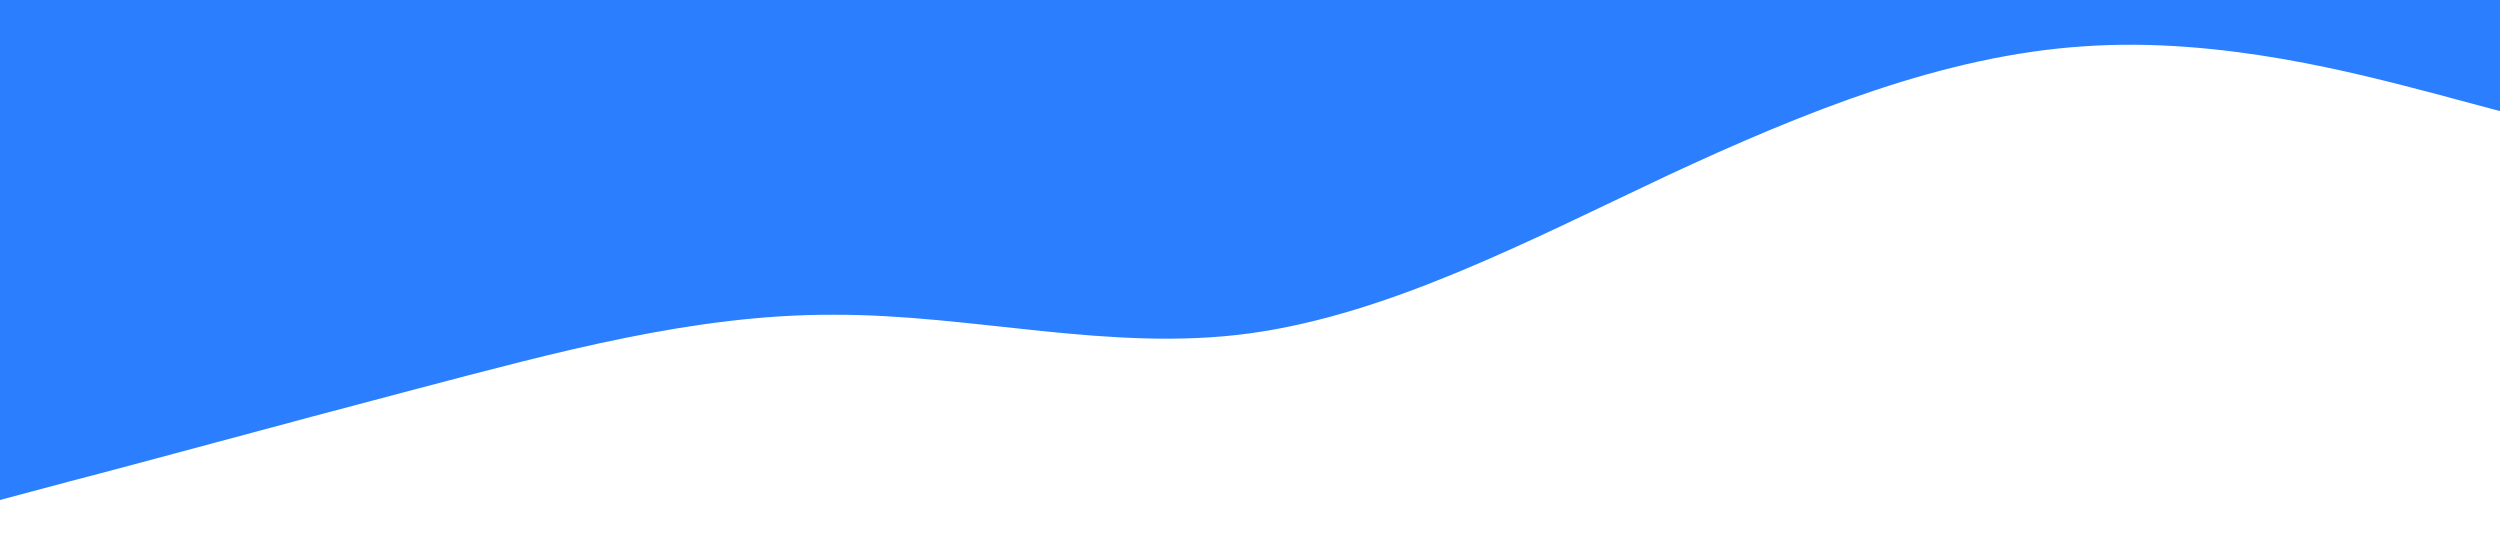
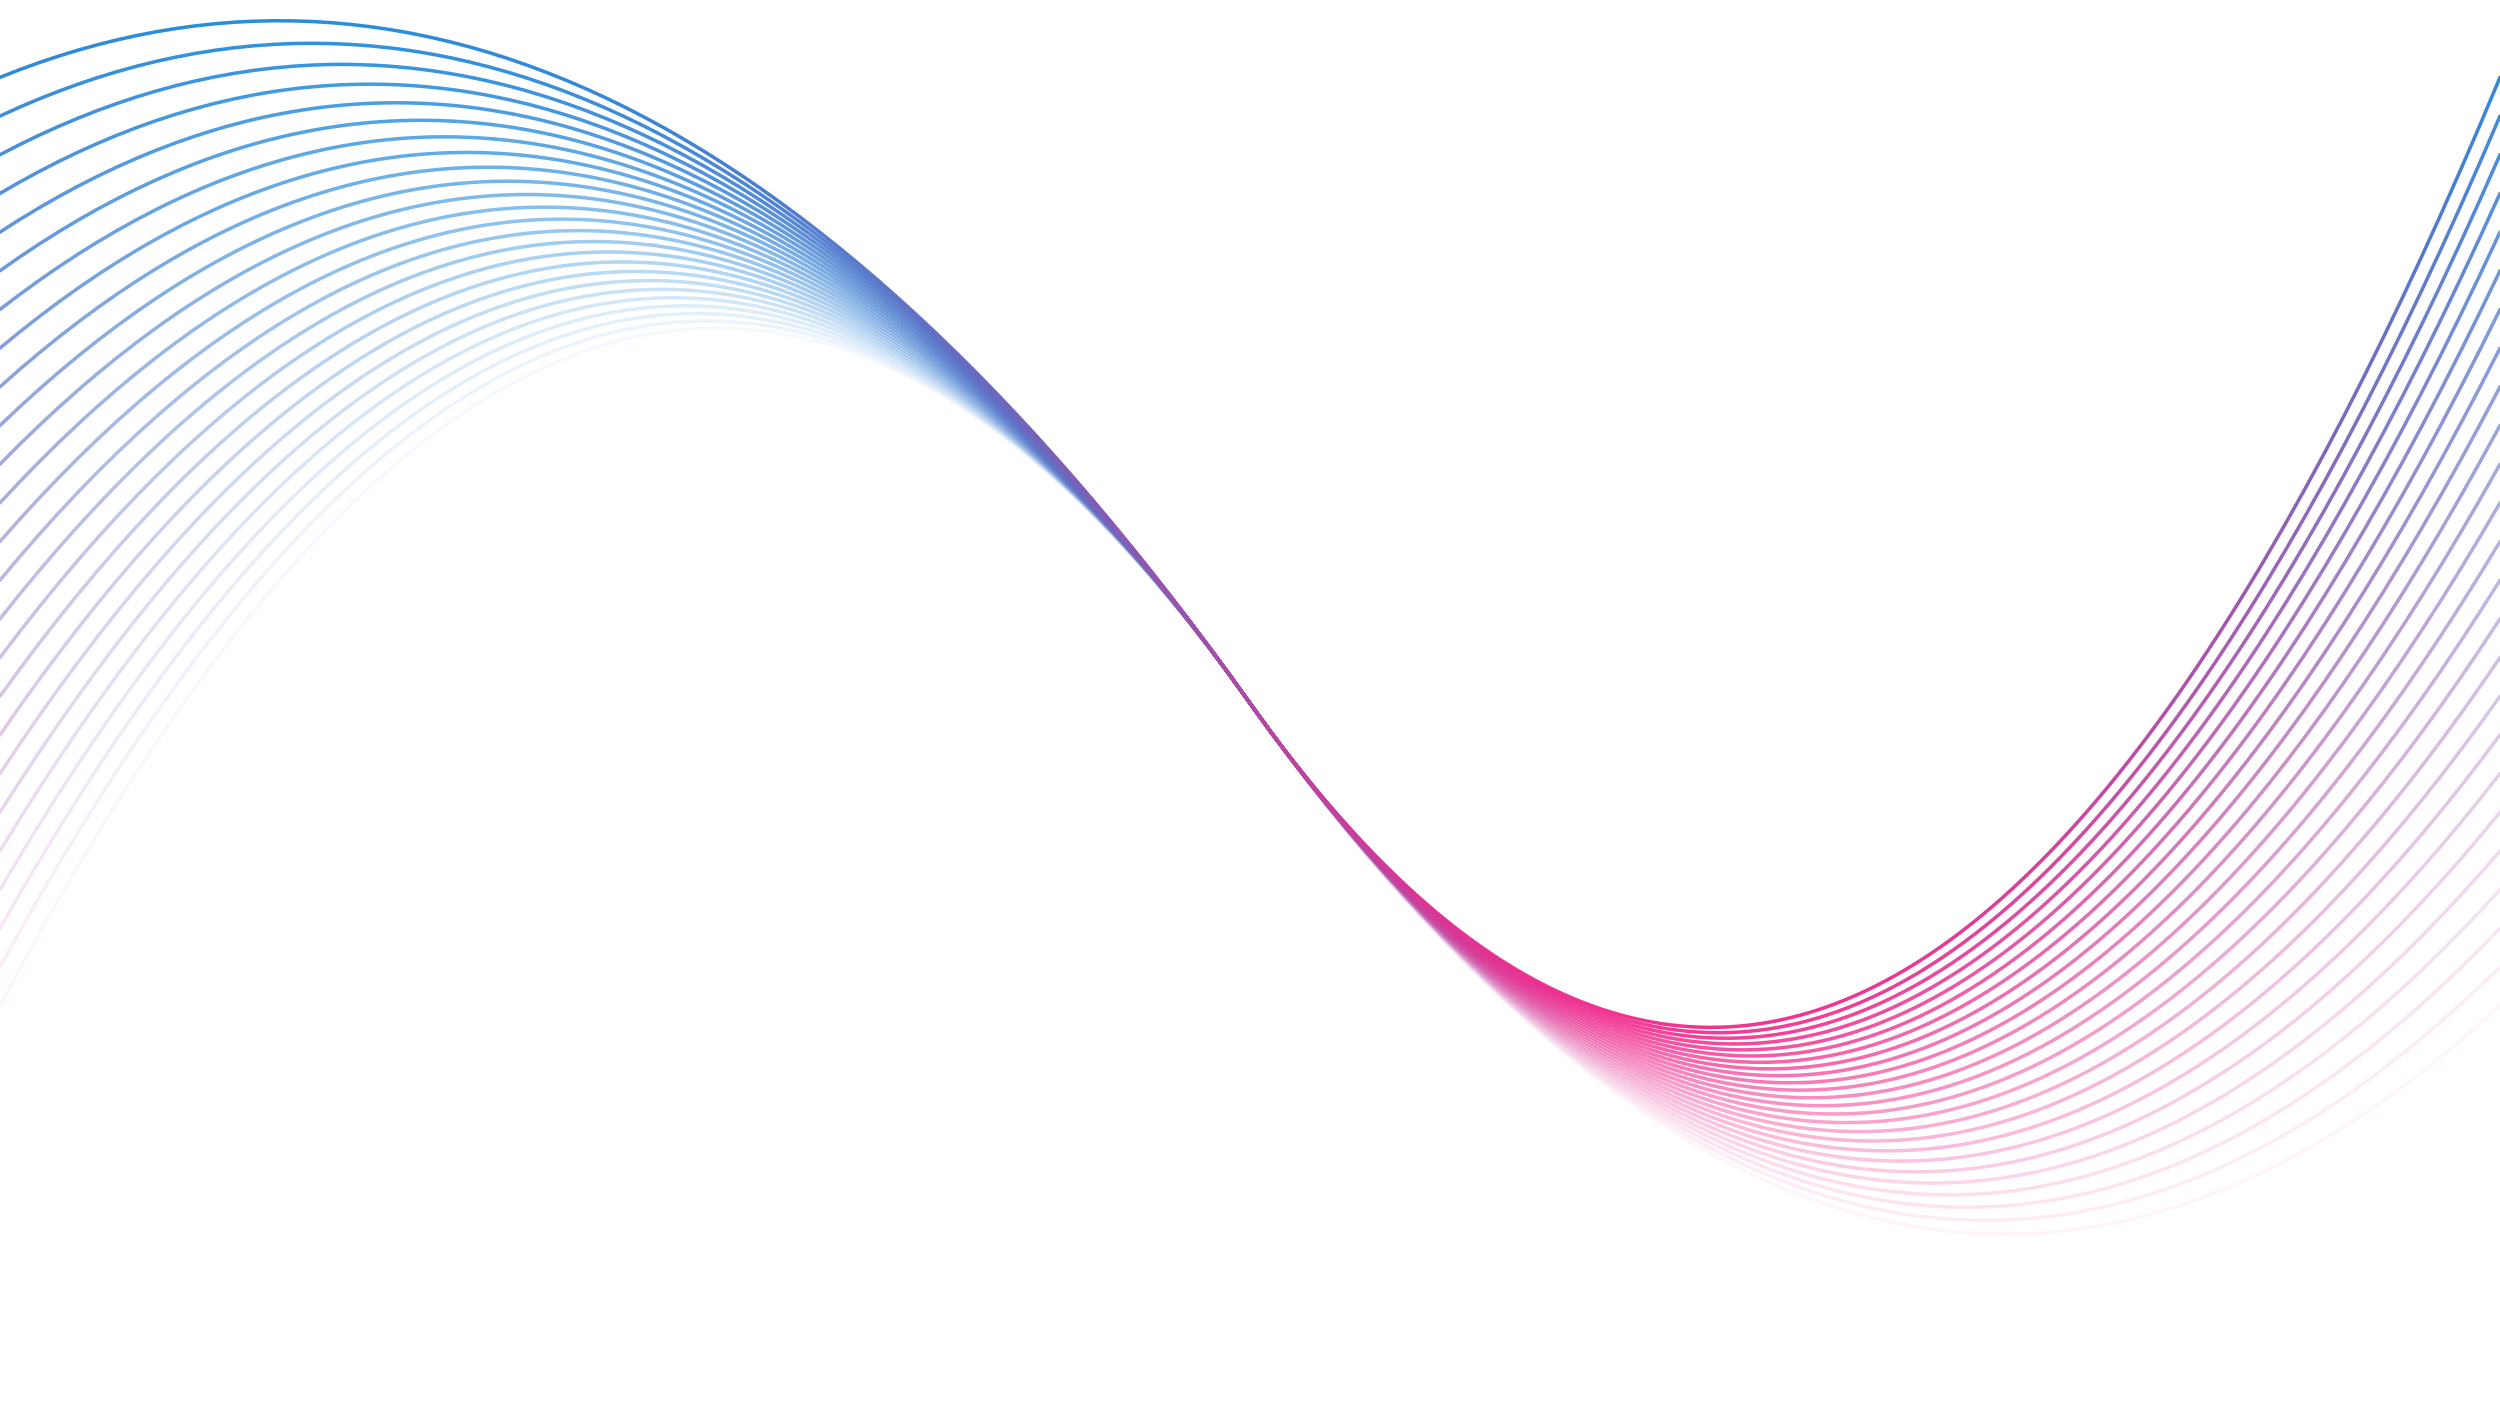
- <svg xmlns="http://www.w3.org/2000/svg" viewBox="0 0 1440 320">
-   <path fill="#2b7fff" fill-opacity="1" d="M0,288L40,277.3C80,267,160,245,240,224C320,203,400,181,480,181.3C560,181,640,203,720,192C800,181,880,139,960,101.3C1040,64,1120,32,1200,26.7C1280,21,1360,43,1400,53.3L1440,64L1440,0L1400,0C1360,0,1280,0,1200,0C1120,0,1040,0,960,0C880,0,800,0,720,0C640,0,560,0,480,0C400,0,320,0,240,0C160,0,80,0,40,0L0,0Z" />
+ <svg xmlns="http://www.w3.org/2000/svg" version="1.1" viewBox="0 0 1422 800">
+   <defs>
+     <linearGradient x1="50%" y1="0%" x2="50%" y2="100%" id="oooscillate-grad">
+       <stop stop-color="hsl(206, 75%, 49%)" stop-opacity="1" offset="0%" />
+       <stop stop-color="hsl(331, 90%, 56%)" stop-opacity="1" offset="100%" />
+     </linearGradient>
+   </defs>
+   <g stroke-width="2" stroke="url(#oooscillate-grad)" fill="none" stroke-linecap="round">
+     <path d="M 0 572 Q 355.5 -100 711 400 Q 1066.5 900 1422 572" opacity="0.05" />
+     <path d="M 0 550 Q 355.5 -100 711 400 Q 1066.5 900 1422 550" opacity="0.09" />
+     <path d="M 0 528 Q 355.5 -100 711 400 Q 1066.5 900 1422 528" opacity="0.13" />
+     <path d="M 0 506 Q 355.5 -100 711 400 Q 1066.5 900 1422 506" opacity="0.16" />
+     <path d="M 0 484 Q 355.5 -100 711 400 Q 1066.5 900 1422 484" opacity="0.20" />
+     <path d="M 0 462 Q 355.5 -100 711 400 Q 1066.5 900 1422 462" opacity="0.24" />
+     <path d="M 0 440 Q 355.5 -100 711 400 Q 1066.5 900 1422 440" opacity="0.28" />
+     <path d="M 0 418 Q 355.5 -100 711 400 Q 1066.5 900 1422 418" opacity="0.32" />
+     <path d="M 0 396 Q 355.5 -100 711 400 Q 1066.5 900 1422 396" opacity="0.35" />
+     <path d="M 0 374 Q 355.5 -100 711 400 Q 1066.5 900 1422 374" opacity="0.39" />
+     <path d="M 0 352 Q 355.5 -100 711 400 Q 1066.5 900 1422 352" opacity="0.43" />
+     <path d="M 0 330 Q 355.5 -100 711 400 Q 1066.5 900 1422 330" opacity="0.47" />
+     <path d="M 0 308 Q 355.5 -100 711 400 Q 1066.5 900 1422 308" opacity="0.51" />
+     <path d="M 0 286 Q 355.5 -100 711 400 Q 1066.5 900 1422 286" opacity="0.54" />
+     <path d="M 0 264 Q 355.5 -100 711 400 Q 1066.5 900 1422 264" opacity="0.58" />
+     <path d="M 0 242 Q 355.5 -100 711 400 Q 1066.5 900 1422 242" opacity="0.62" />
+     <path d="M 0 220 Q 355.5 -100 711 400 Q 1066.5 900 1422 220" opacity="0.66" />
+     <path d="M 0 198 Q 355.5 -100 711 400 Q 1066.5 900 1422 198" opacity="0.70" />
+     <path d="M 0 176 Q 355.5 -100 711 400 Q 1066.5 900 1422 176" opacity="0.73" />
+     <path d="M 0 154 Q 355.5 -100 711 400 Q 1066.5 900 1422 154" opacity="0.77" />
+     <path d="M 0 132 Q 355.5 -100 711 400 Q 1066.5 900 1422 132" opacity="0.81" />
+     <path d="M 0 110 Q 355.5 -100 711 400 Q 1066.5 900 1422 110" opacity="0.85" />
+     <path d="M 0 88 Q 355.5 -100 711 400 Q 1066.5 900 1422 88" opacity="0.89" />
+     <path d="M 0 66 Q 355.5 -100 711 400 Q 1066.5 900 1422 66" opacity="0.92" />
+     <path d="M 0 44 Q 355.5 -100 711 400 Q 1066.5 900 1422 44" opacity="0.96" />
+   </g>
</svg>
